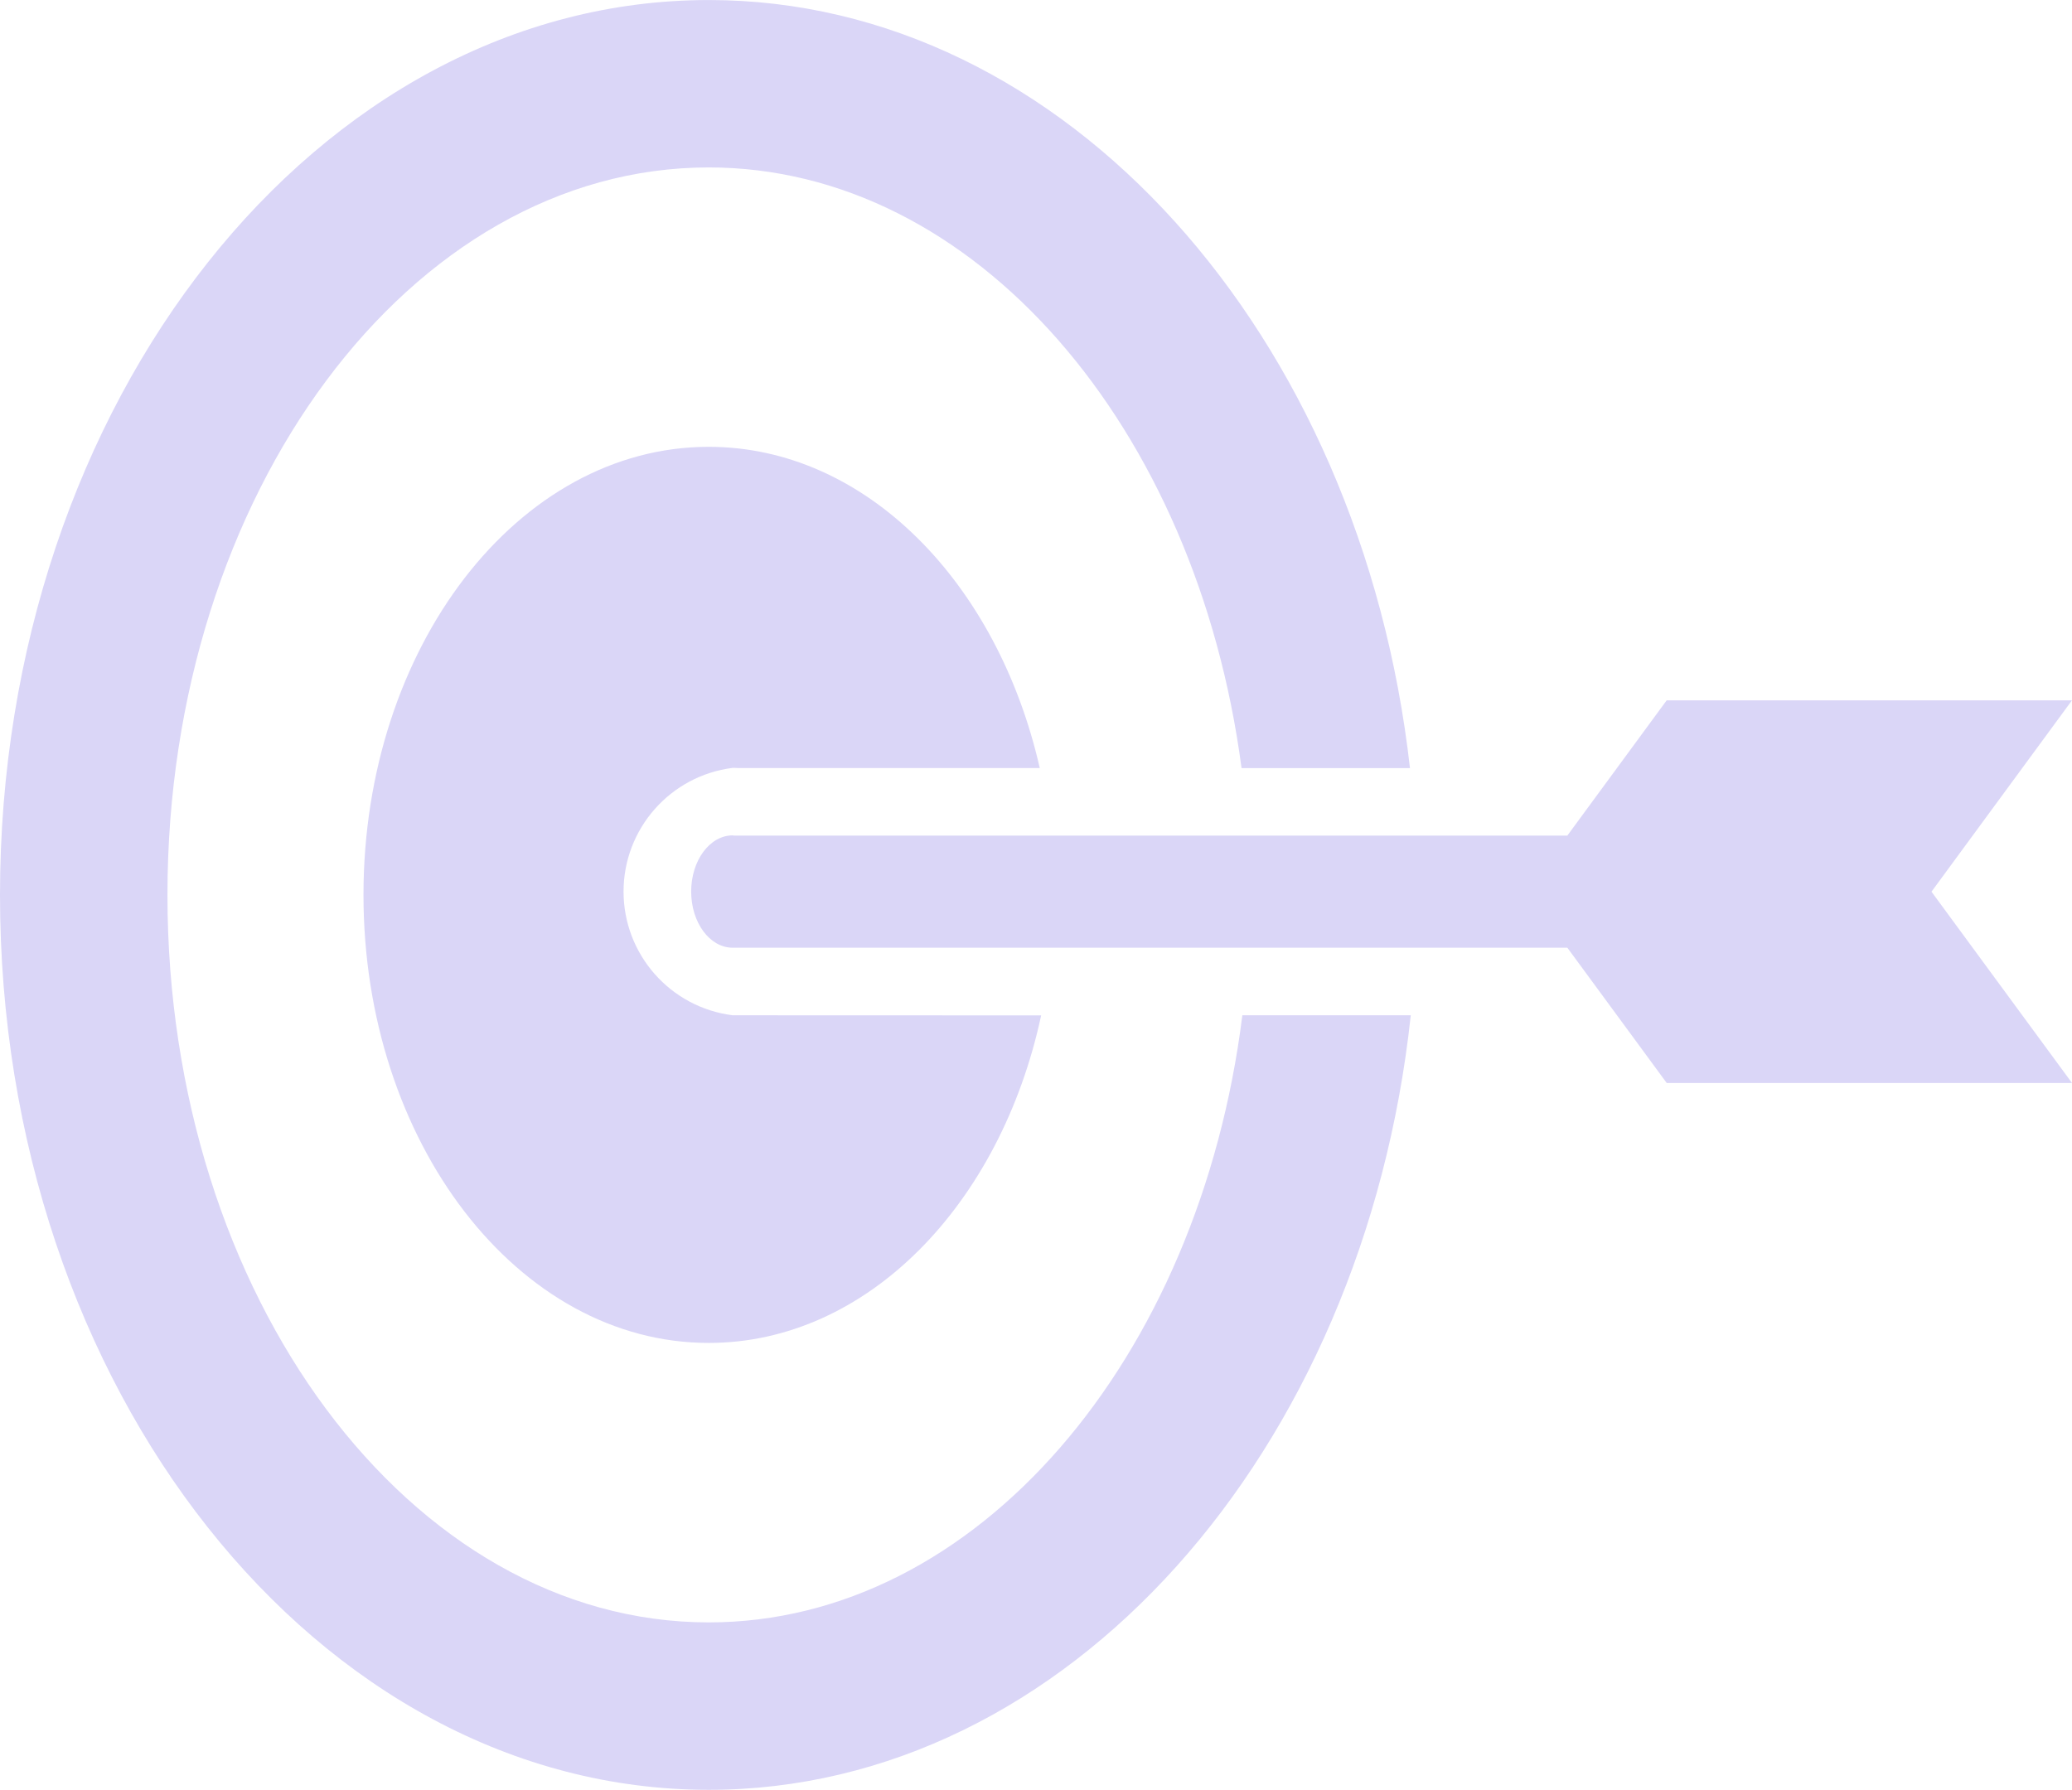
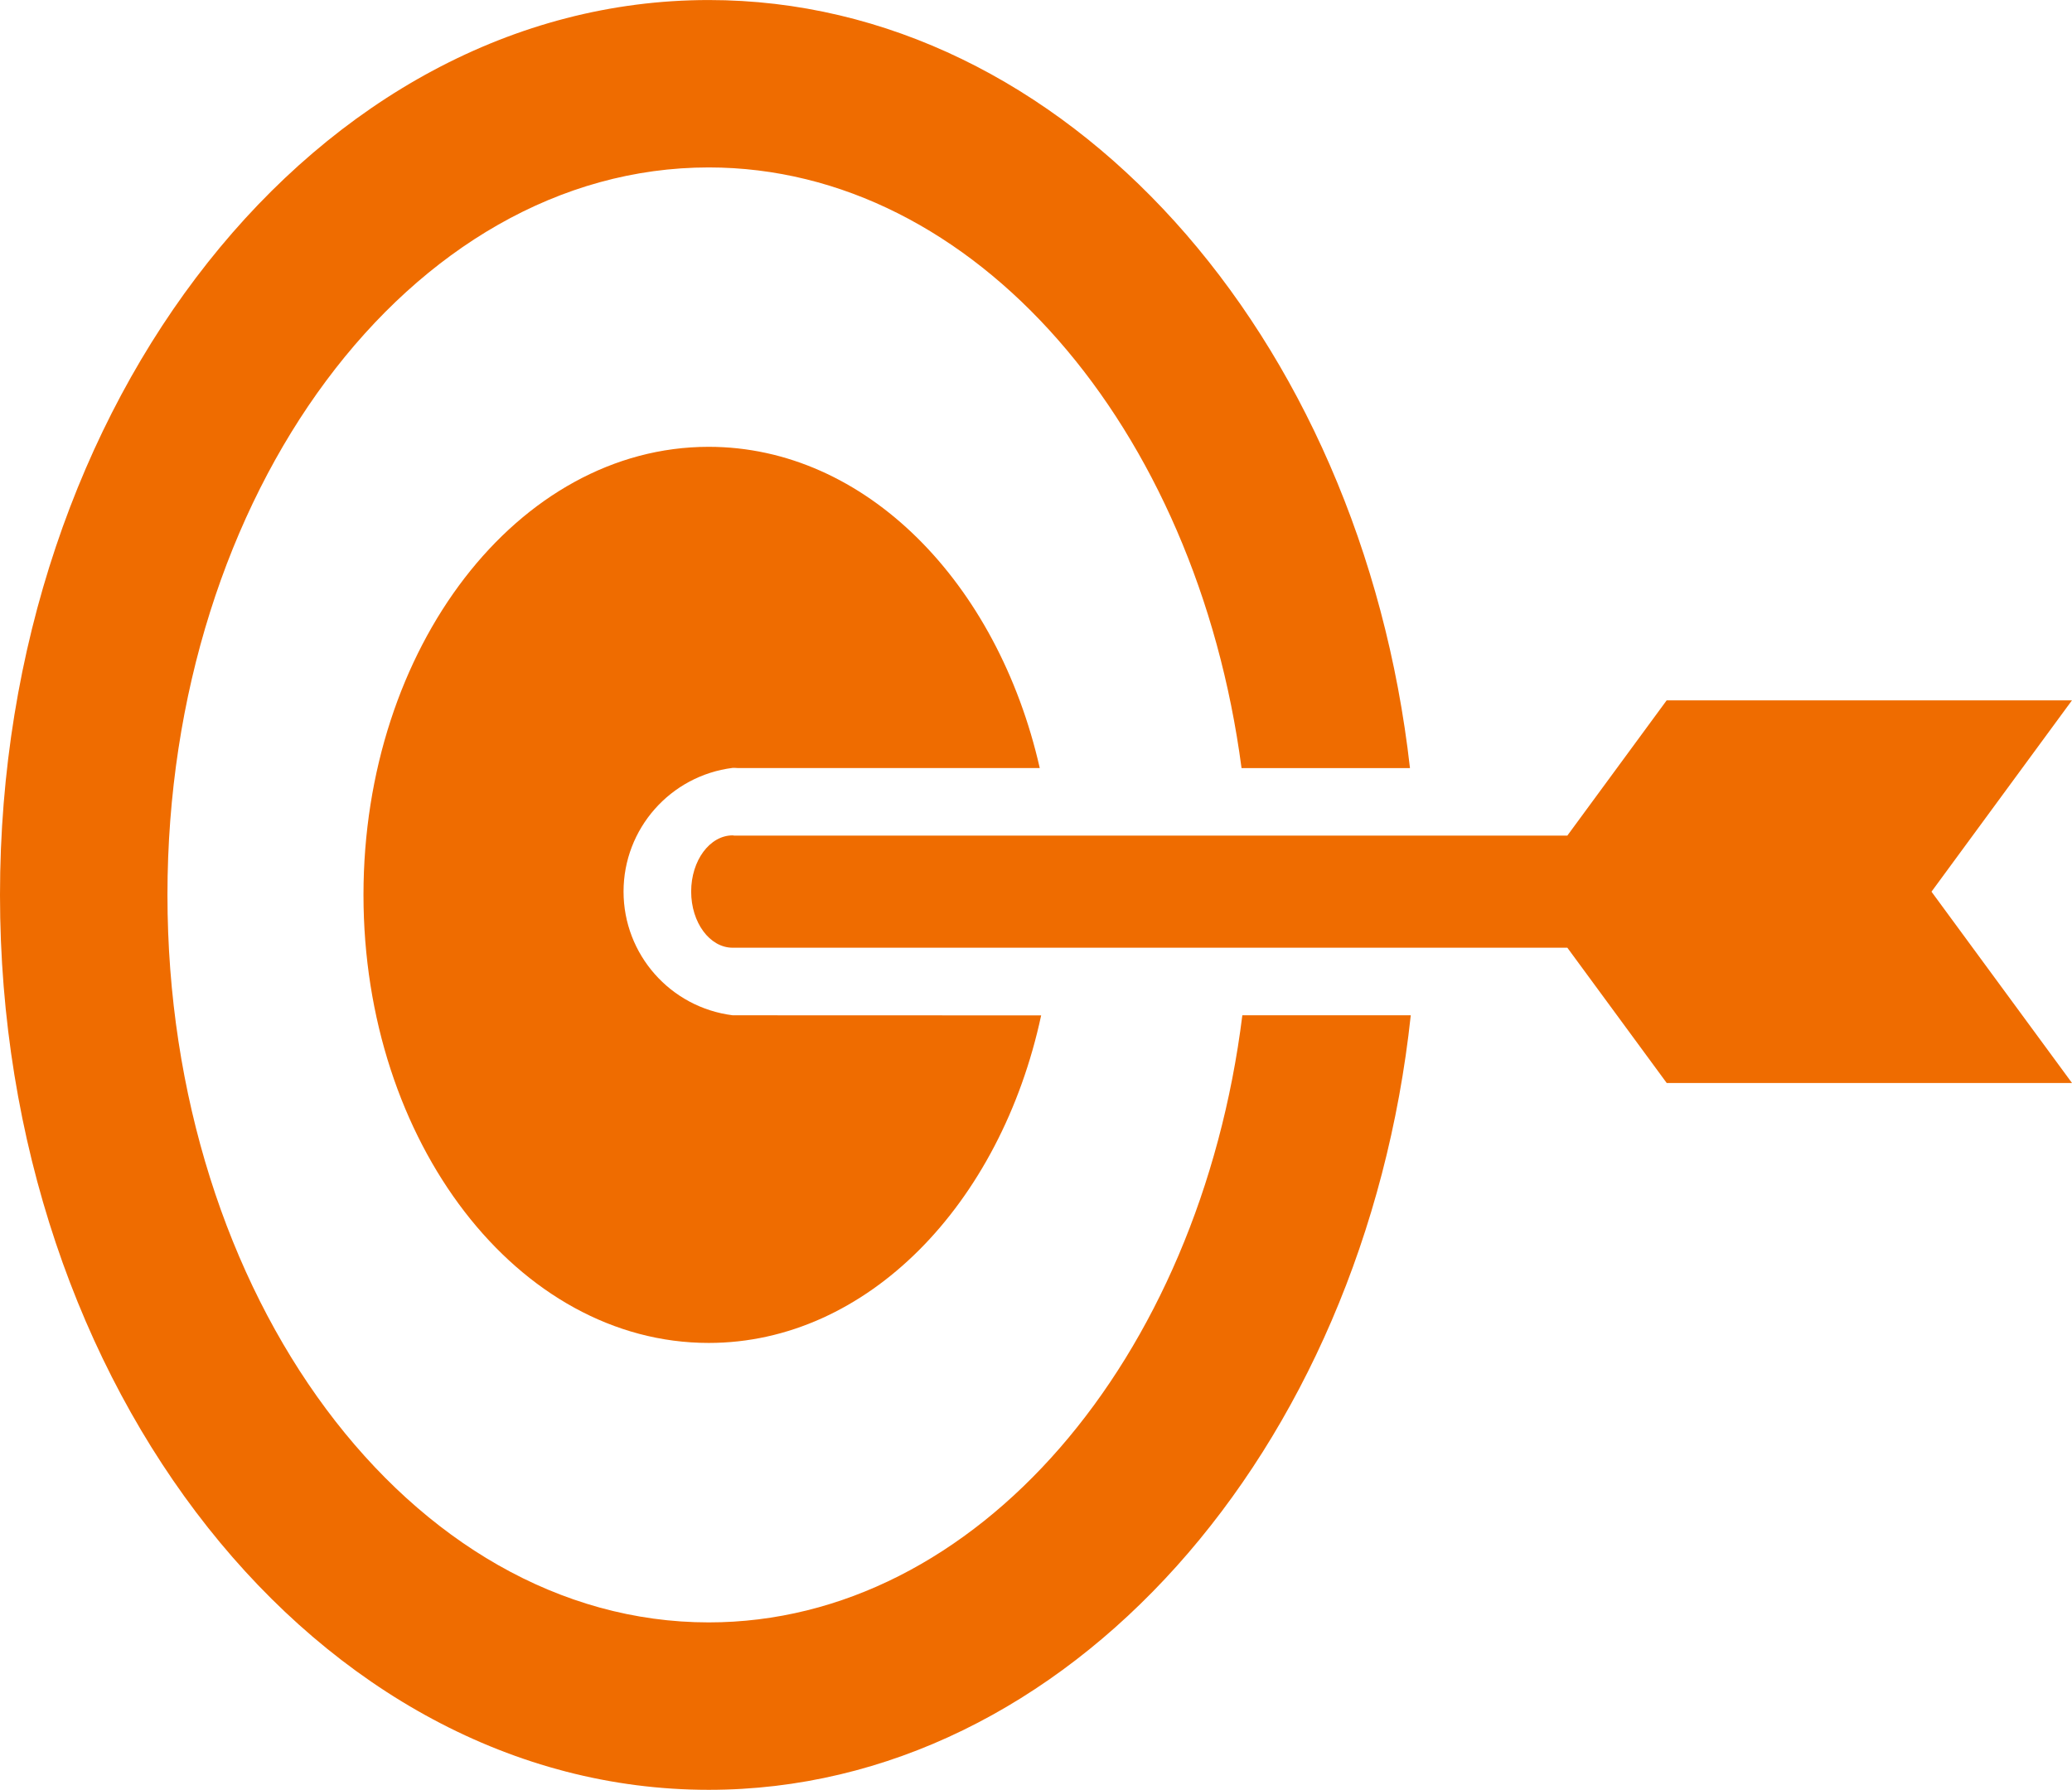
<svg xmlns="http://www.w3.org/2000/svg" width="59.456" height="51.364" viewBox="0 0 59.456 51.364">
  <g id="_15" data-name="15" transform="translate(-1804.329 -1805.717)">
-     <path id="Trazado_101542" data-name="Trazado 101542" d="M2050.1,2014.631h-11.63l-2.85,3.881H2011.71c-.014,0-.027-.006-.041-.006-.658,0-1.191.722-1.191,1.612s.533,1.612,1.191,1.612h23.951l2.852,3.883h11.63l-4.033-5.491Z" transform="translate(-186.316 -188.815)" fill="#dad6f7" />
-     <path id="Trazado_101543" data-name="Trazado 101543" d="M1923.343,1955.322a3.578,3.578,0,0,1,0-7.1c.05,0,.1,0,.15.005h8.662c-1.21-5.328-5-9.219-9.5-9.219-5.471,0-9.906,5.757-9.906,12.859s4.435,12.858,9.906,12.858c4.549,0,8.377-3.981,9.54-9.4Z" transform="translate(-97.99 -120.468)" fill="#dad6f7" />
-     <path id="Trazado_101544" data-name="Trazado 101544" d="M1839.978,1834.854c-1.229,9.872-7.623,17.423-15.312,17.423-8.565,0-15.532-9.366-15.532-20.877s6.968-20.878,15.532-20.878c7.64,0,14,7.456,15.289,17.238h4.833c-1.405-12.442-9.888-22.042-20.122-22.042-11.214,0-20.337,11.521-20.337,25.682s9.123,25.682,20.337,25.682c10.285,0,18.8-9.7,20.145-22.228Z" transform="translate(0 0)" fill="#dad6f7" />
+     <path id="Trazado_101542" data-name="Trazado 101542" d="M2050.1,2014.631h-11.63l-2.85,3.881H2011.71c-.014,0-.027-.006-.041-.006-.658,0-1.191.722-1.191,1.612s.533,1.612,1.191,1.612h23.951l2.852,3.883h11.63l-4.033-5.491Z" transform="translate(-186.316 -188.815)" fill="#ef6c00" />
+     <path id="Trazado_101543" data-name="Trazado 101543" d="M1923.343,1955.322a3.578,3.578,0,0,1,0-7.1c.05,0,.1,0,.15.005h8.662c-1.21-5.328-5-9.219-9.5-9.219-5.471,0-9.906,5.757-9.906,12.859s4.435,12.858,9.906,12.858c4.549,0,8.377-3.981,9.54-9.4Z" transform="translate(-97.99 -120.468)" fill="#ef6c00" />
+     <path id="Trazado_101544" data-name="Trazado 101544" d="M1839.978,1834.854c-1.229,9.872-7.623,17.423-15.312,17.423-8.565,0-15.532-9.366-15.532-20.877s6.968-20.878,15.532-20.878c7.64,0,14,7.456,15.289,17.238h4.833c-1.405-12.442-9.888-22.042-20.122-22.042-11.214,0-20.337,11.521-20.337,25.682s9.123,25.682,20.337,25.682c10.285,0,18.8-9.7,20.145-22.228Z" transform="translate(0 0)" fill="#ef6c00" />
  </g>
</svg>
